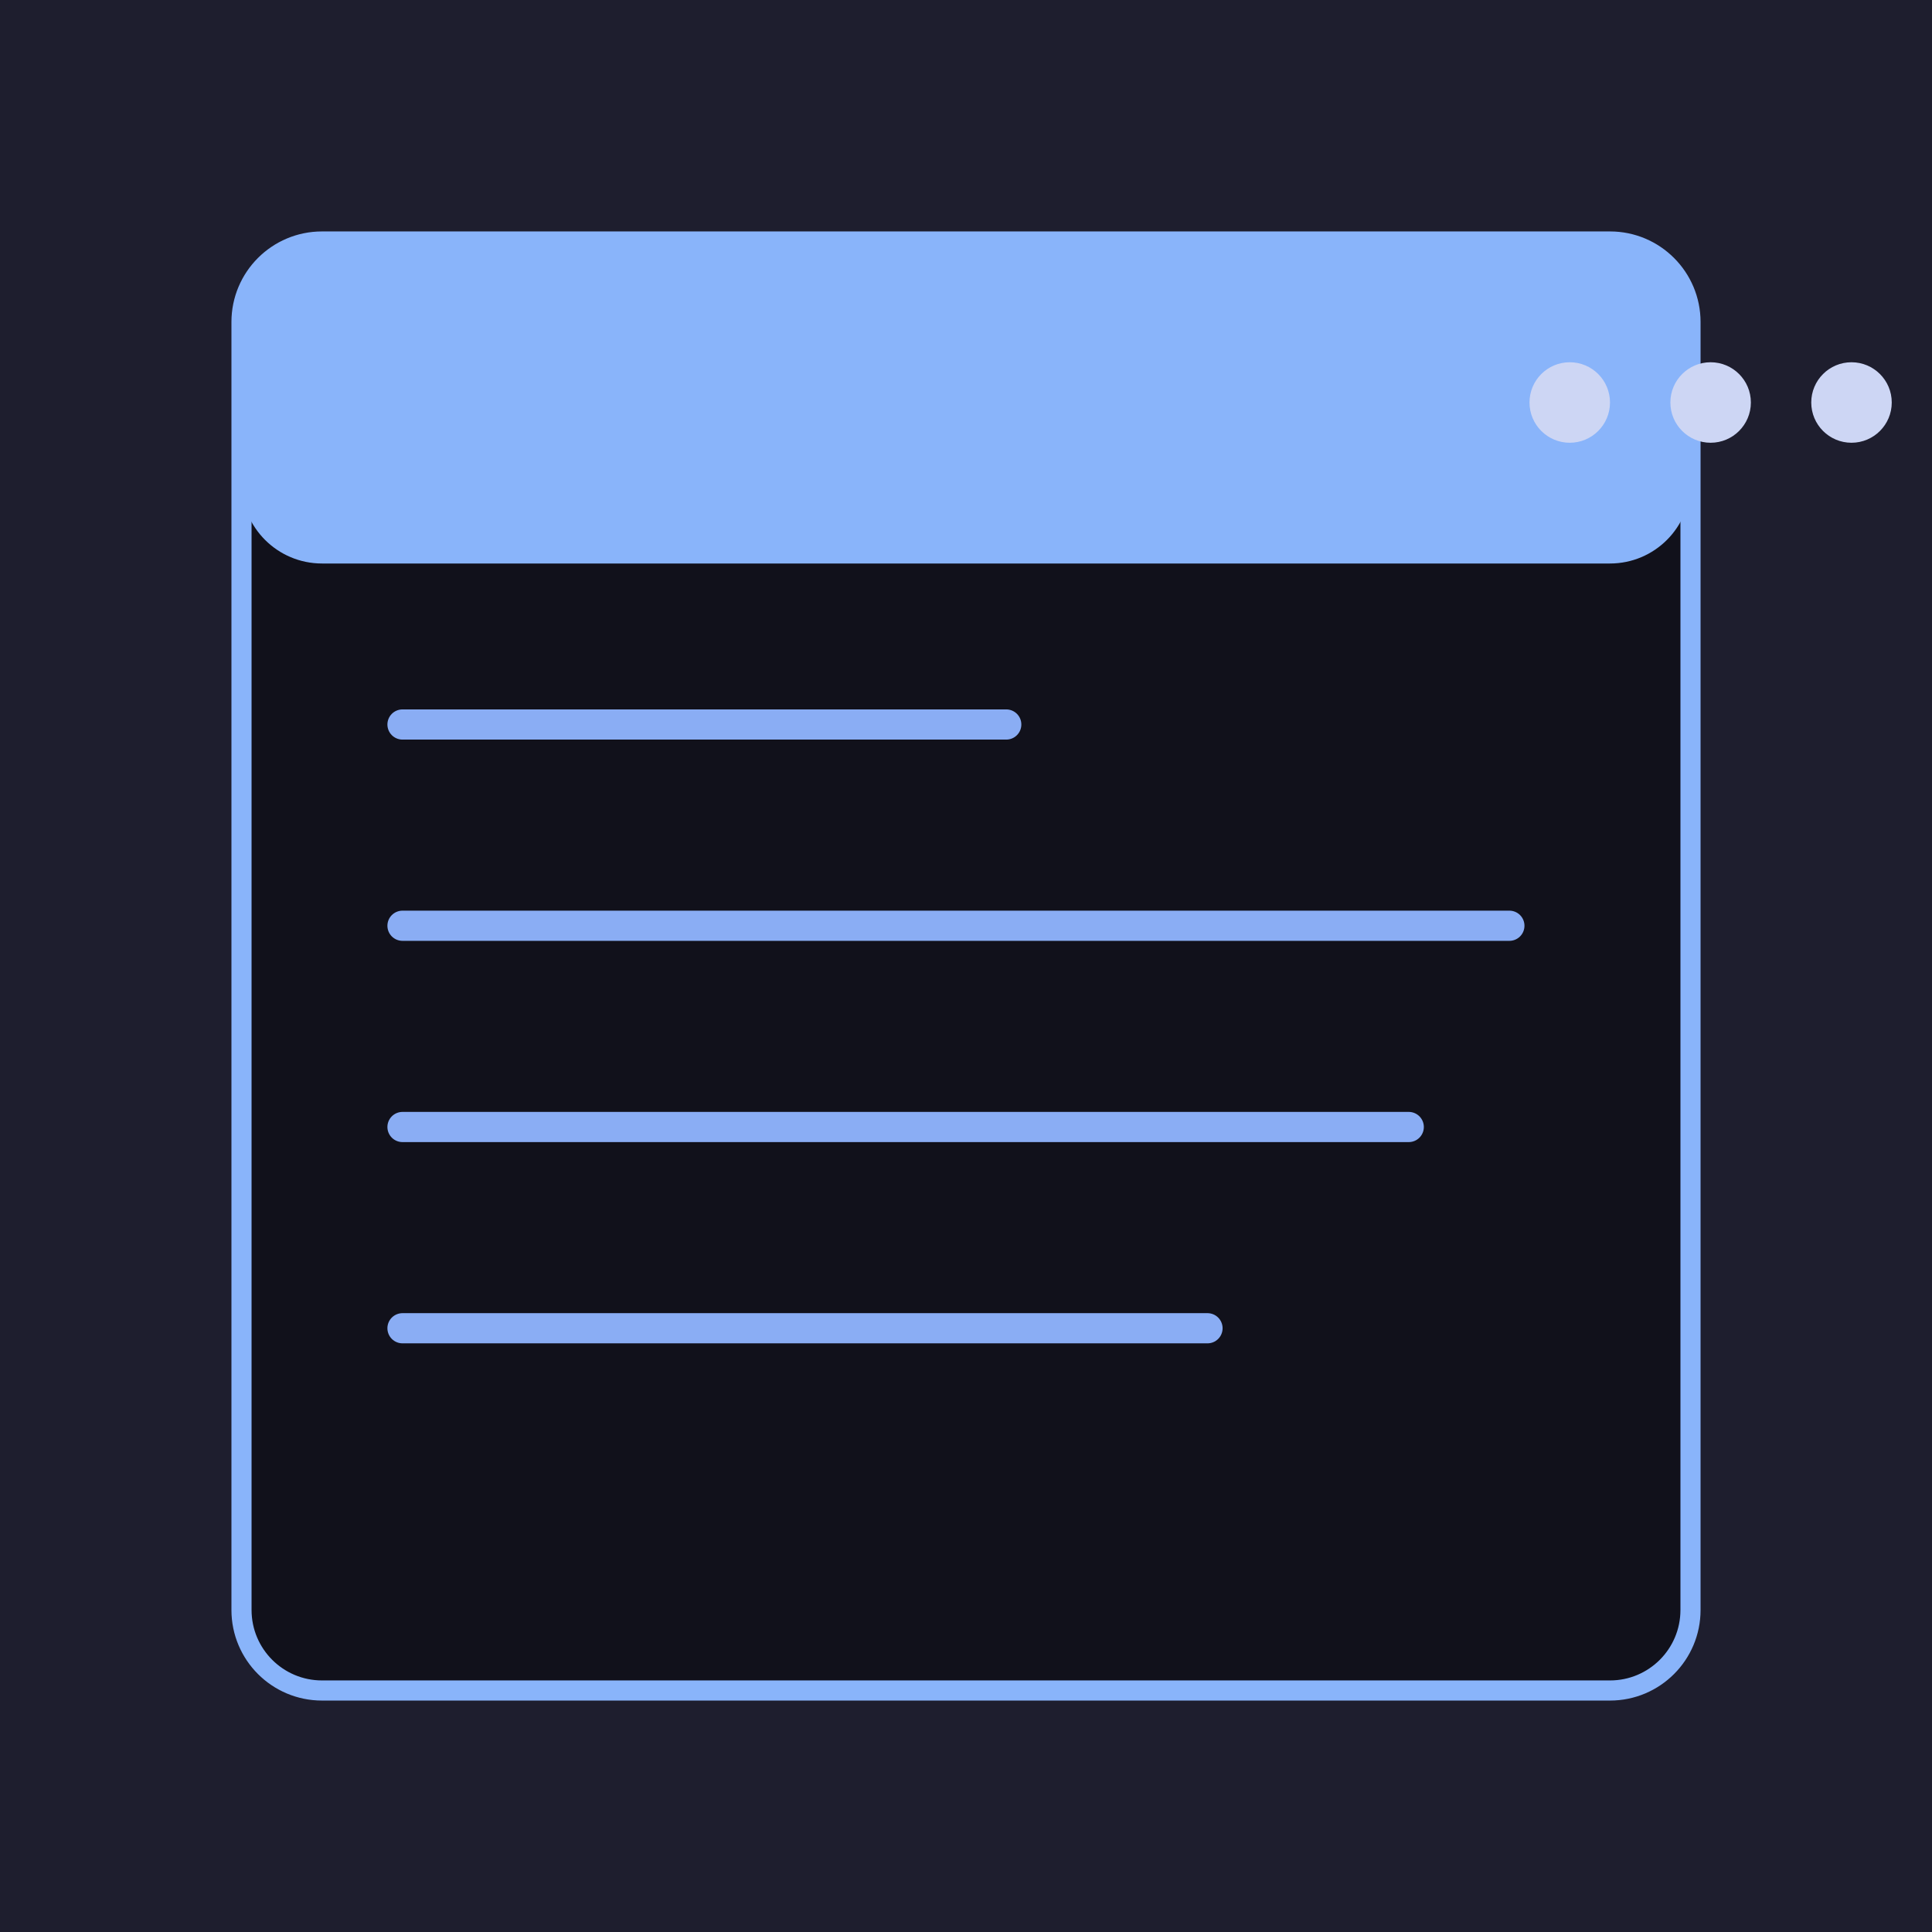
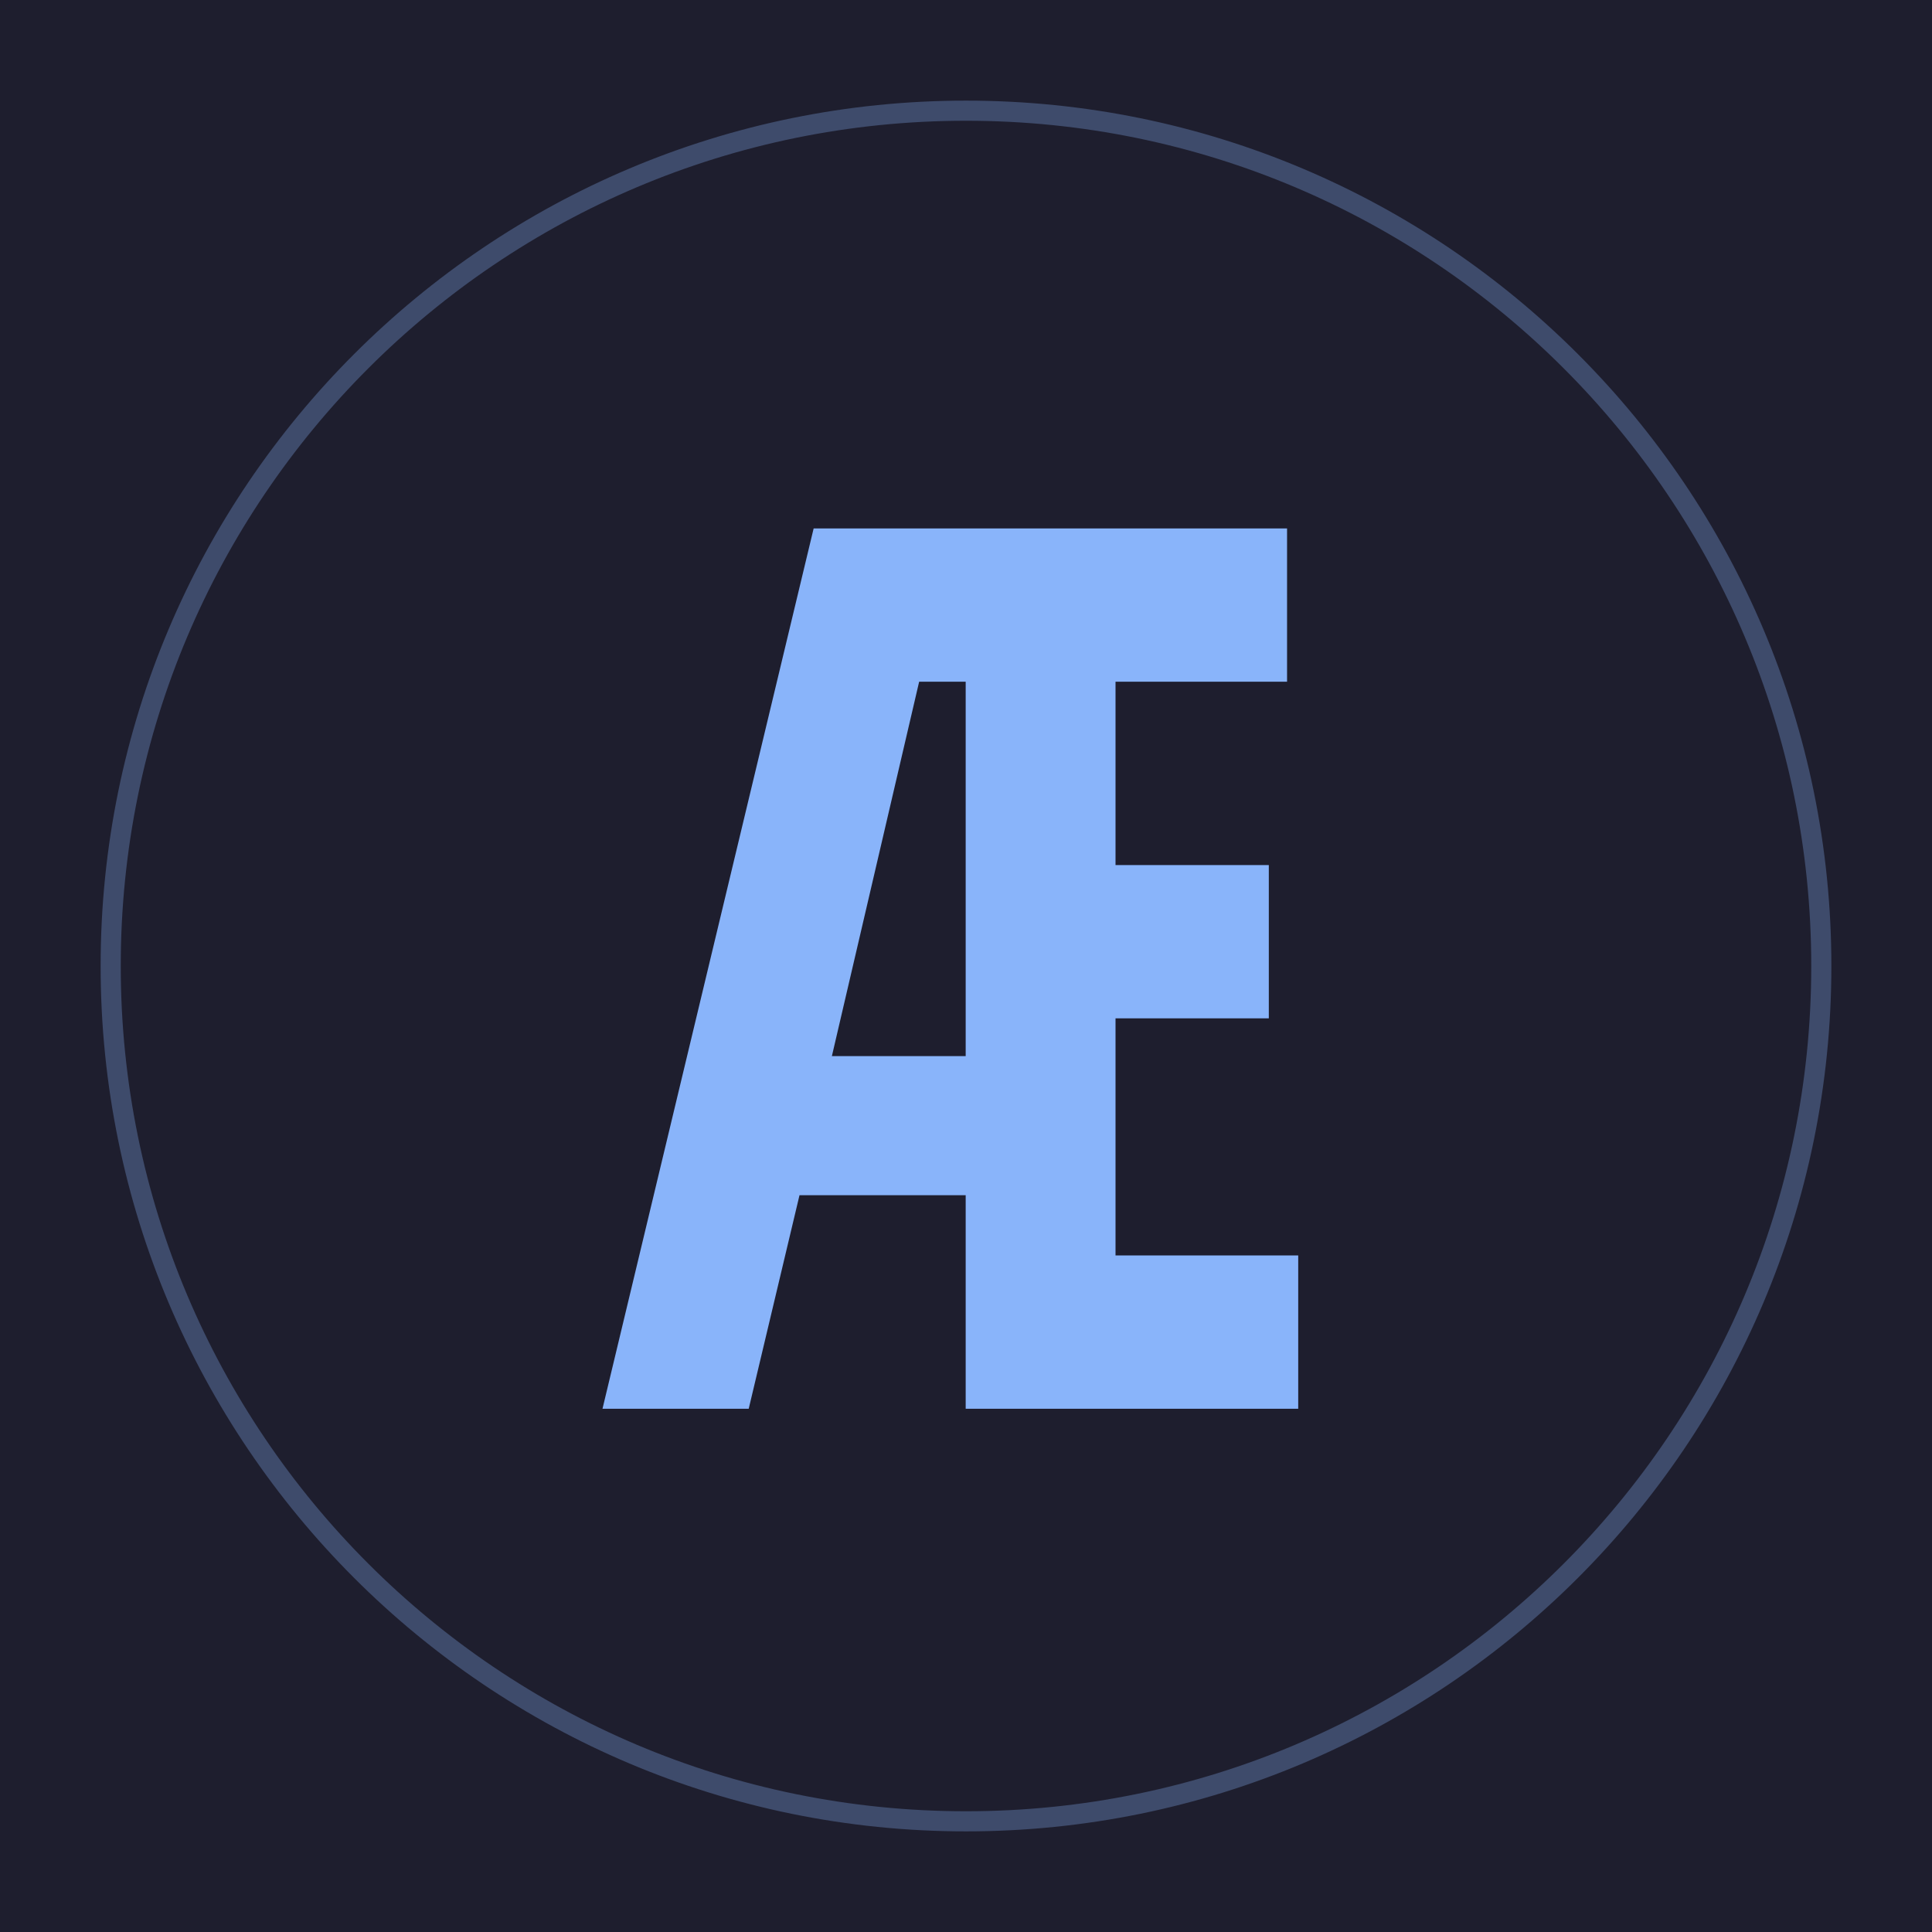
<svg xmlns="http://www.w3.org/2000/svg" viewBox="0 0 192 192">
+   <defs>
+     <style>
+       .ae-text { font-family: 'JetBrains Mono', 'Consolas', 'Monaco', monospace; font-weight: 700; font-size: 120px; }
+     </style>
+   </defs>
  <rect width="192" height="192" fill="#1e1e2e" />
-   <rect x="24" y="24" width="144" height="144" rx="8" fill="#11111b" stroke="#89b4fa" stroke-width="2" />
-   <rect x="24" y="24" width="144" height="32" rx="8" fill="#89b4fa" />
-   <line x1="40" y1="72" x2="100" y2="72" stroke="#8aadf4" stroke-width="3" stroke-linecap="round" />
-   <line x1="40" y1="92" x2="150" y2="92" stroke="#8aadf4" stroke-width="3" stroke-linecap="round" />
-   <line x1="40" y1="112" x2="140" y2="112" stroke="#8aadf4" stroke-width="3" stroke-linecap="round" />
-   <line x1="40" y1="132" x2="120" y2="132" stroke="#8aadf4" stroke-width="3" stroke-linecap="round" />
-   <circle cx="156" cy="40" r="4" fill="#cdd6f4" />
-   <circle cx="170" cy="40" r="4" fill="#cdd6f4" />
-   <circle cx="184" cy="40" r="4" fill="#cdd6f4" />
+   <circle cx="96" cy="96" r="85" fill="none" stroke="#89b4fa" stroke-width="2" opacity="0.3" />
+   <text class="ae-text" x="96" y="140" text-anchor="middle" fill="#89b4fa">Æ</text>
</svg>
